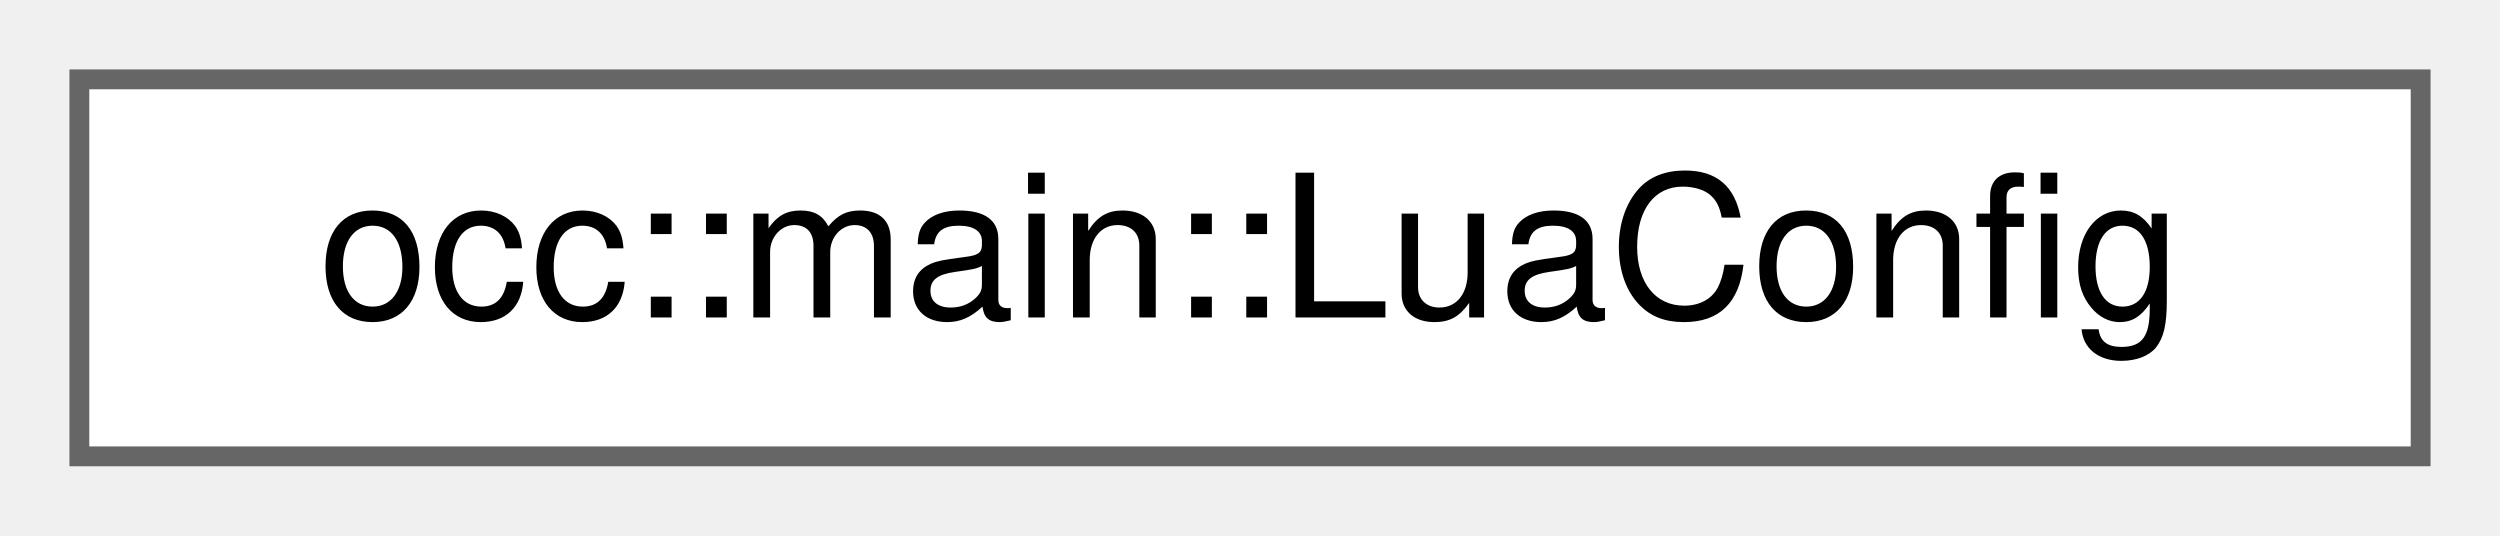
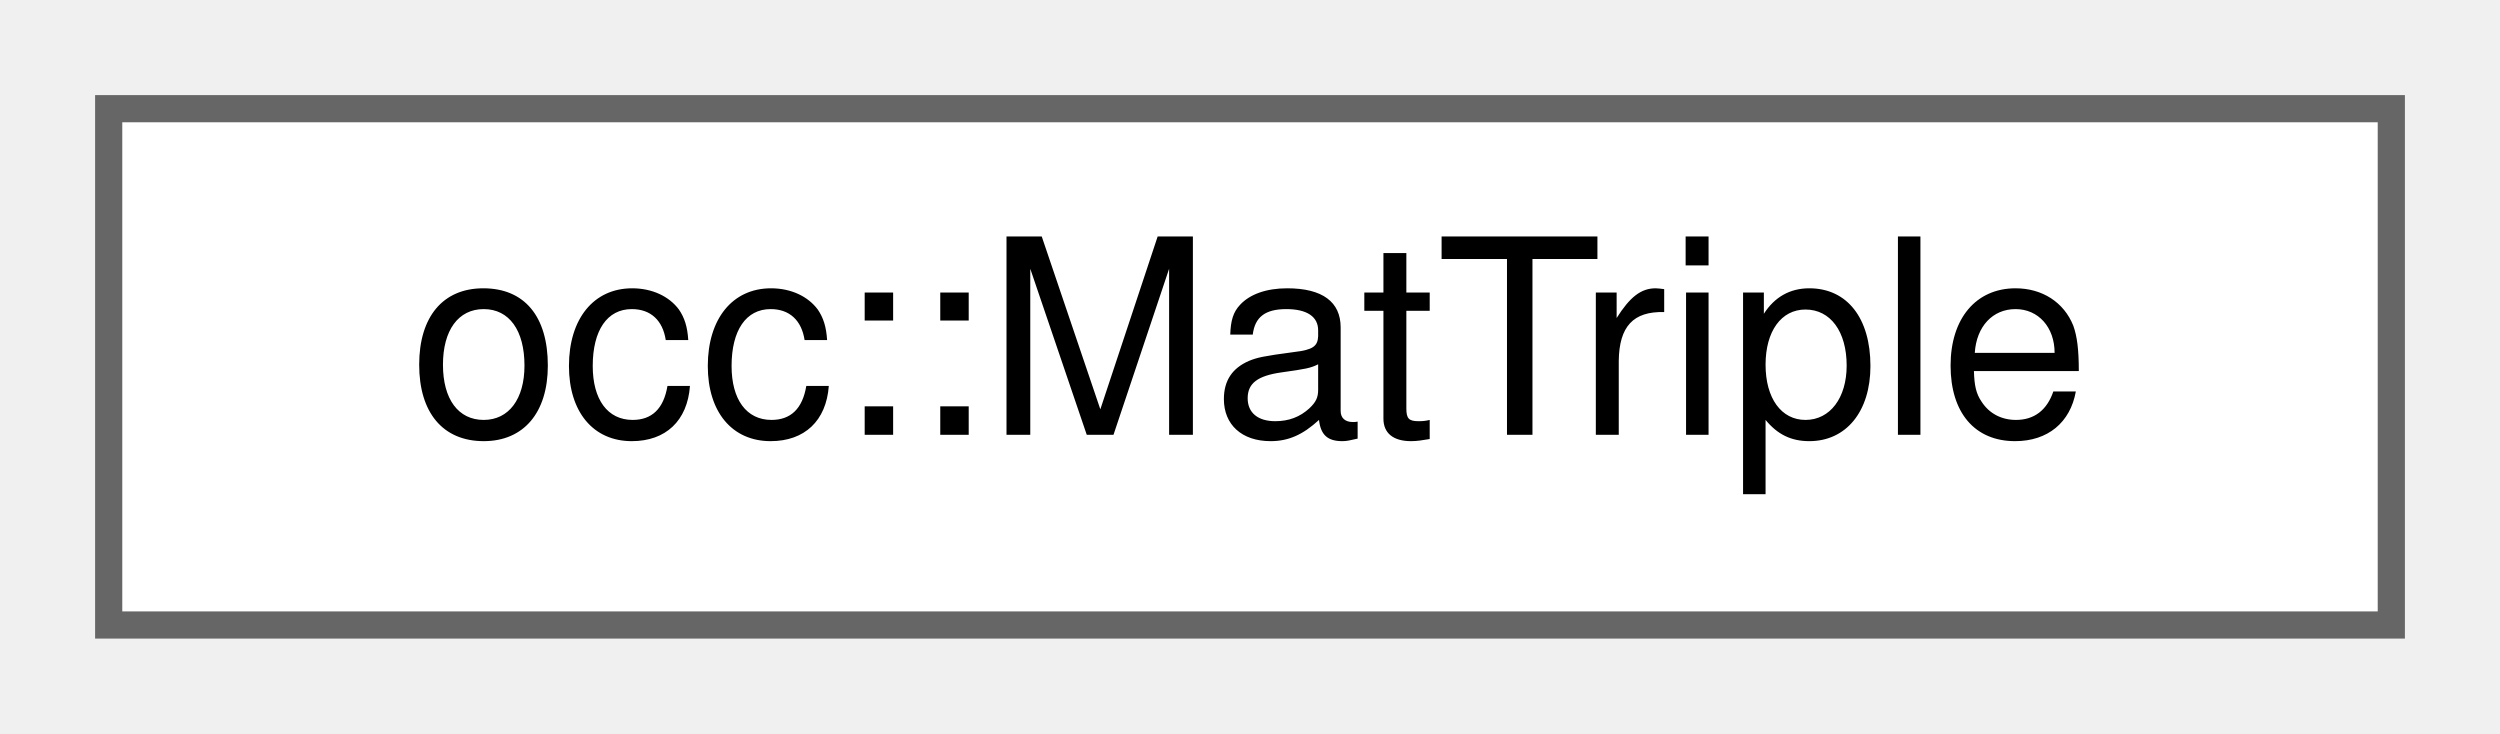
- <svg xmlns="http://www.w3.org/2000/svg" xmlns:xlink="http://www.w3.org/1999/xlink" width="126pt" height="27pt" viewBox="0.00 0.00 126.00 27.00">
+ <svg xmlns="http://www.w3.org/2000/svg" xmlns:xlink="http://www.w3.org/1999/xlink" width="92pt" height="27pt" viewBox="0.00 0.00 92.00 27.00">
  <g id="graph0" class="graph" transform="scale(1 1) rotate(0) translate(4 23)">
    <g id="Node000000" class="node">
      <g id="a_Node000000">
-         <a xlink:href="structocc_1_1main_1_1LuaConfig.html" target="_top" xlink:title=" ">
-           <polygon fill="white" stroke="#666666" points="118,-19 0,-19 0,0 118,0 118,-19" />
-           <text text-anchor="middle" x="59" y="-7" font-family="Helvetica,sans-Serif" font-size="10.00">occ::main::LuaConfig</text>
+         <a xlink:href="structocc_1_1MatTriple.html" target="_top" xlink:title=" ">
+           <polygon fill="white" stroke="#666666" points="84,-19 0,-19 0,0 84,0 84,-19" />
+           <text text-anchor="middle" x="42" y="-7" font-family="Helvetica,sans-Serif" font-size="10.00">occ::MatTriple</text>
        </a>
      </g>
    </g>
  </g>
</svg>
